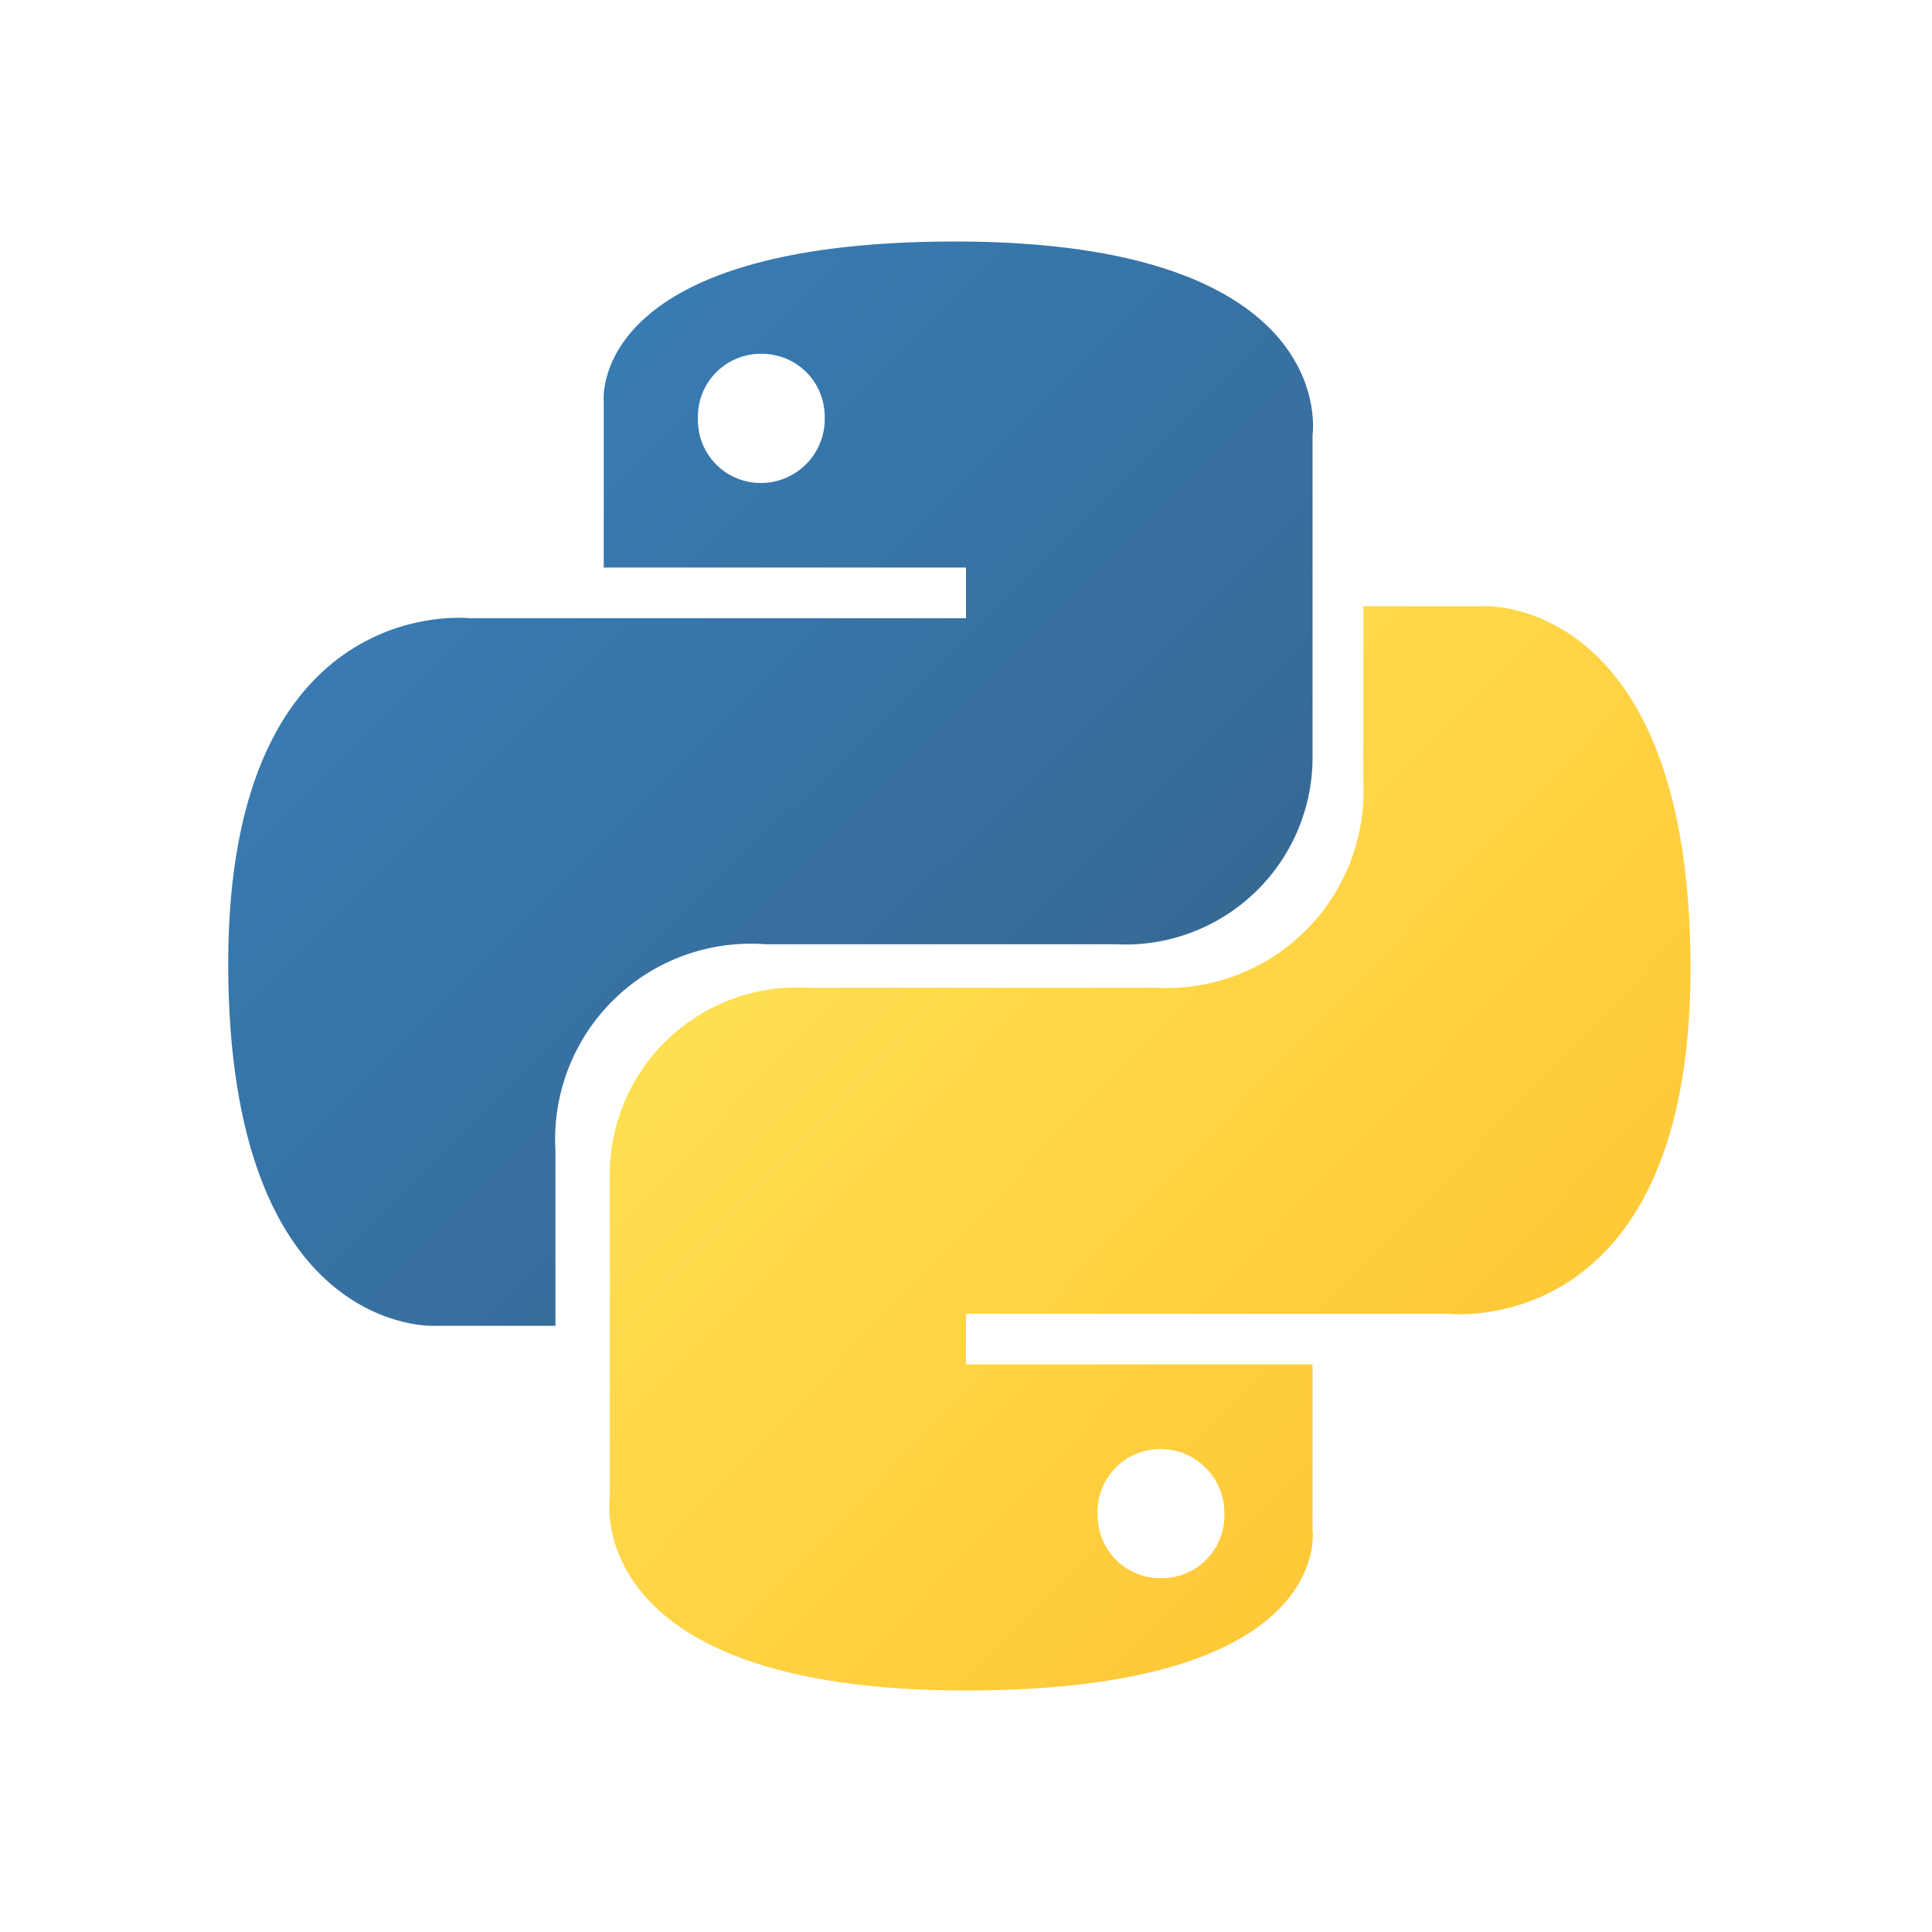
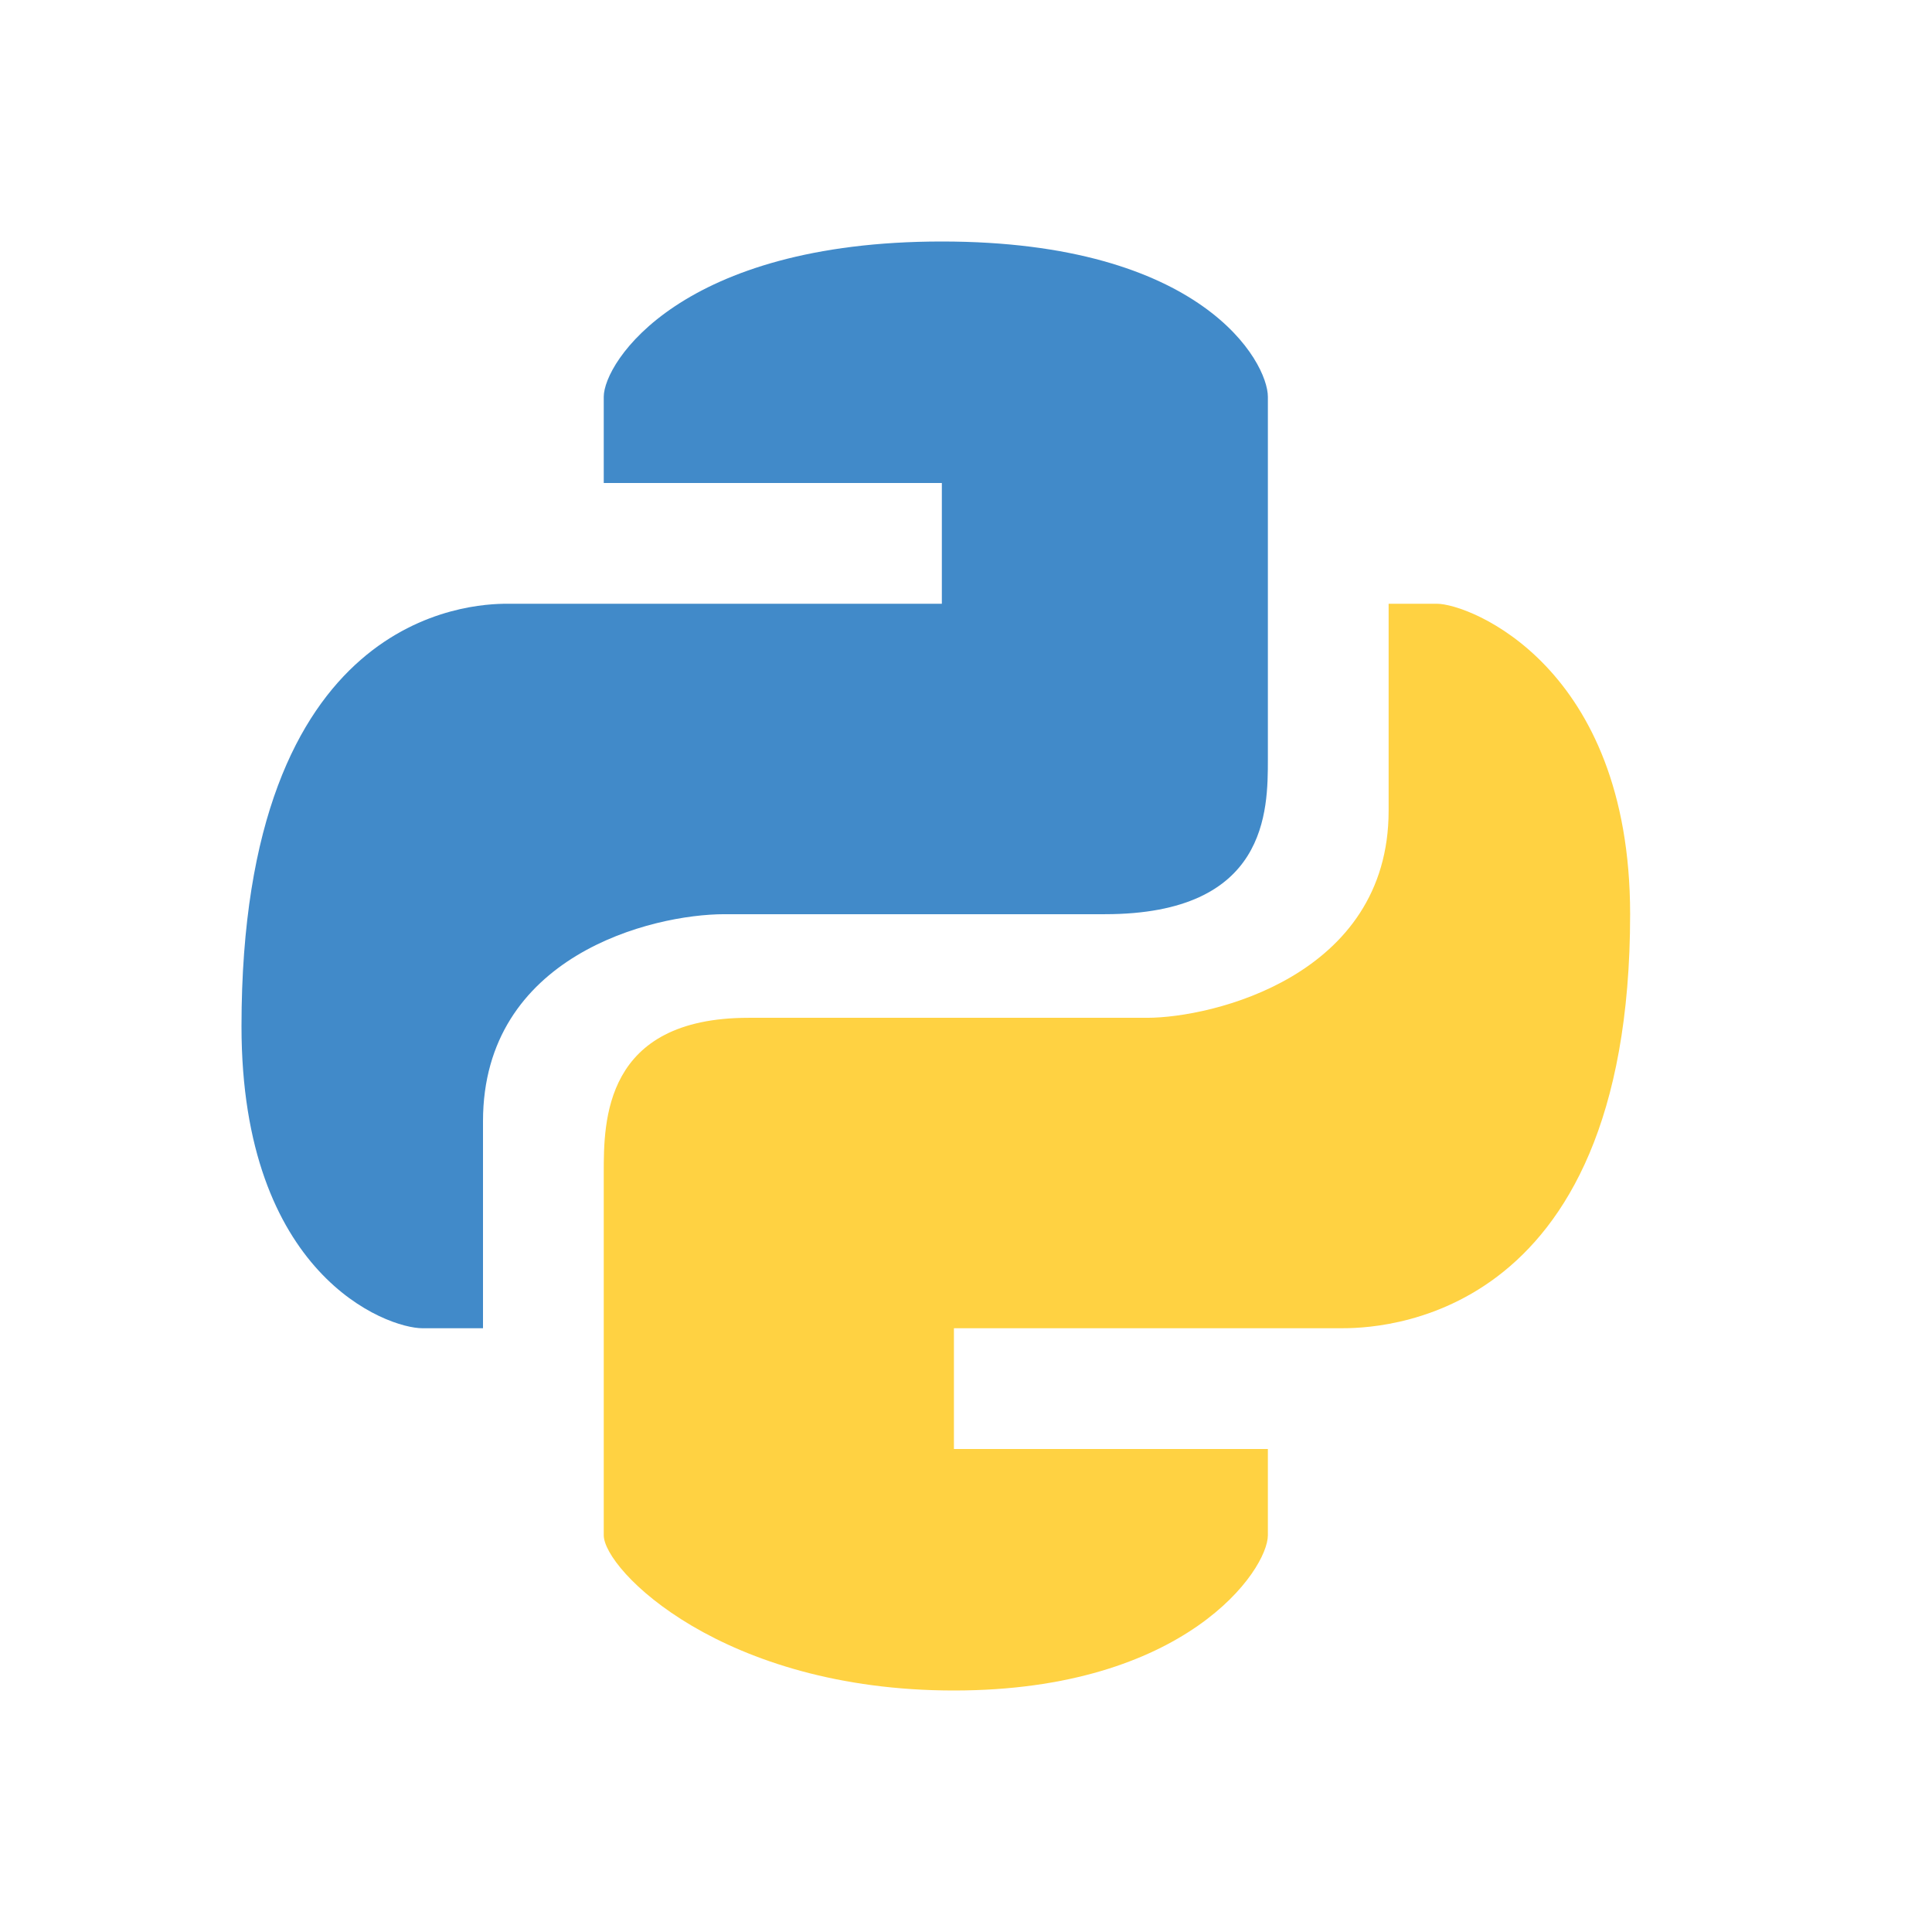
- <svg xmlns="http://www.w3.org/2000/svg" id="Calque_1" data-name="Calque 1" viewBox="0 0 16 16">
-   <defs>
-     <style>.cls-1{fill:url(#Dégradé_sans_nom_11);}.cls-2{fill:url(#Dégradé_sans_nom_2);}</style>
-     <linearGradient id="Dégradé_sans_nom_11" x1="48" y1="-32.55" x2="53.96" y2="-38.53" gradientTransform="matrix(1, 0, 0, -1, -44.94, -29.47)" gradientUnits="userSpaceOnUse">
-       <stop offset="0" stop-color="#387eb8" />
-       <stop offset="1" stop-color="#366994" />
-     </linearGradient>
-     <linearGradient id="Dégradé_sans_nom_2" x1="51.66" y1="-36.36" x2="58.07" y2="-42.49" gradientTransform="matrix(1, 0, 0, -1, -44.94, -29.47)" gradientUnits="userSpaceOnUse">
-       <stop offset="0" stop-color="#ffe052" />
-       <stop offset="1" stop-color="#ffc331" />
-     </linearGradient>
-   </defs>
-   <g id="layer1">
-     <g id="g1894">
-       <path id="path8615" class="cls-1" d="M7.91,2C4.85,2,5,3.33,5,3.33V4.7H8v.42H3.89s-2-.23-2,2.86,1.71,3,1.71,3h1V9.53A1.62,1.62,0,0,1,6.34,7.82h2.9a1.55,1.55,0,0,0,1.63-1.57V3.6S11.11,2,7.91,2ZM6.3,2.93a.52.52,0,0,1,.53.52A.53.53,0,0,1,6.3,4a.52.52,0,0,1-.52-.53A.52.52,0,0,1,6.3,2.93Z" />
-       <path id="path8620" class="cls-2" d="M8,14c3.06,0,2.87-1.33,2.87-1.33V11.3H8v-.42H12s2,.23,2-2.86-1.71-3-1.71-3h-1V6.47A1.63,1.63,0,0,1,9.58,8.18H6.68A1.55,1.55,0,0,0,5.05,9.75V12.4S4.8,14,8,14Zm1.61-.93a.52.52,0,0,1-.52-.52A.52.52,0,0,1,9.61,12a.53.53,0,0,1,.53.53A.52.52,0,0,1,9.61,13.07Z" />
-     </g>
-   </g>
+ <svg xmlns="http://www.w3.org/2000/svg" width="16" height="16" viewBox="0 0 16 16" fill="none">
+   <path d="M5 3.286V4H7.8V5H4.2C3.9 5 2 5.071 2 8.5C2 10.557 3.2 11 3.5 11H4V9.286C4 7.914 5.4 7.571 6 7.571H9.15C10.5 7.571 10.5 6.714 10.5 6.286V3.286C10.5 3 9.96 2 7.8 2C5.64 2 5 3 5 3.286Z" fill="#418AC9" />
+   <path d="M10.5 12.714L10.5 12L7.9 12L7.9 11L11.1 11C11.367 11 13.5 11 13.5 7.571C13.5 5.514 12.167 5 11.9 5L11.5 5L11.5 6.714C11.5 8.086 10.033 8.429 9.5 8.429L6.2 8.429C5 8.429 5 9.286 5 9.714L5 12.714C5 13 5.98 14 7.9 14C9.82 14 10.5 13 10.5 12.714Z" fill="#FFD242" />
</svg>
